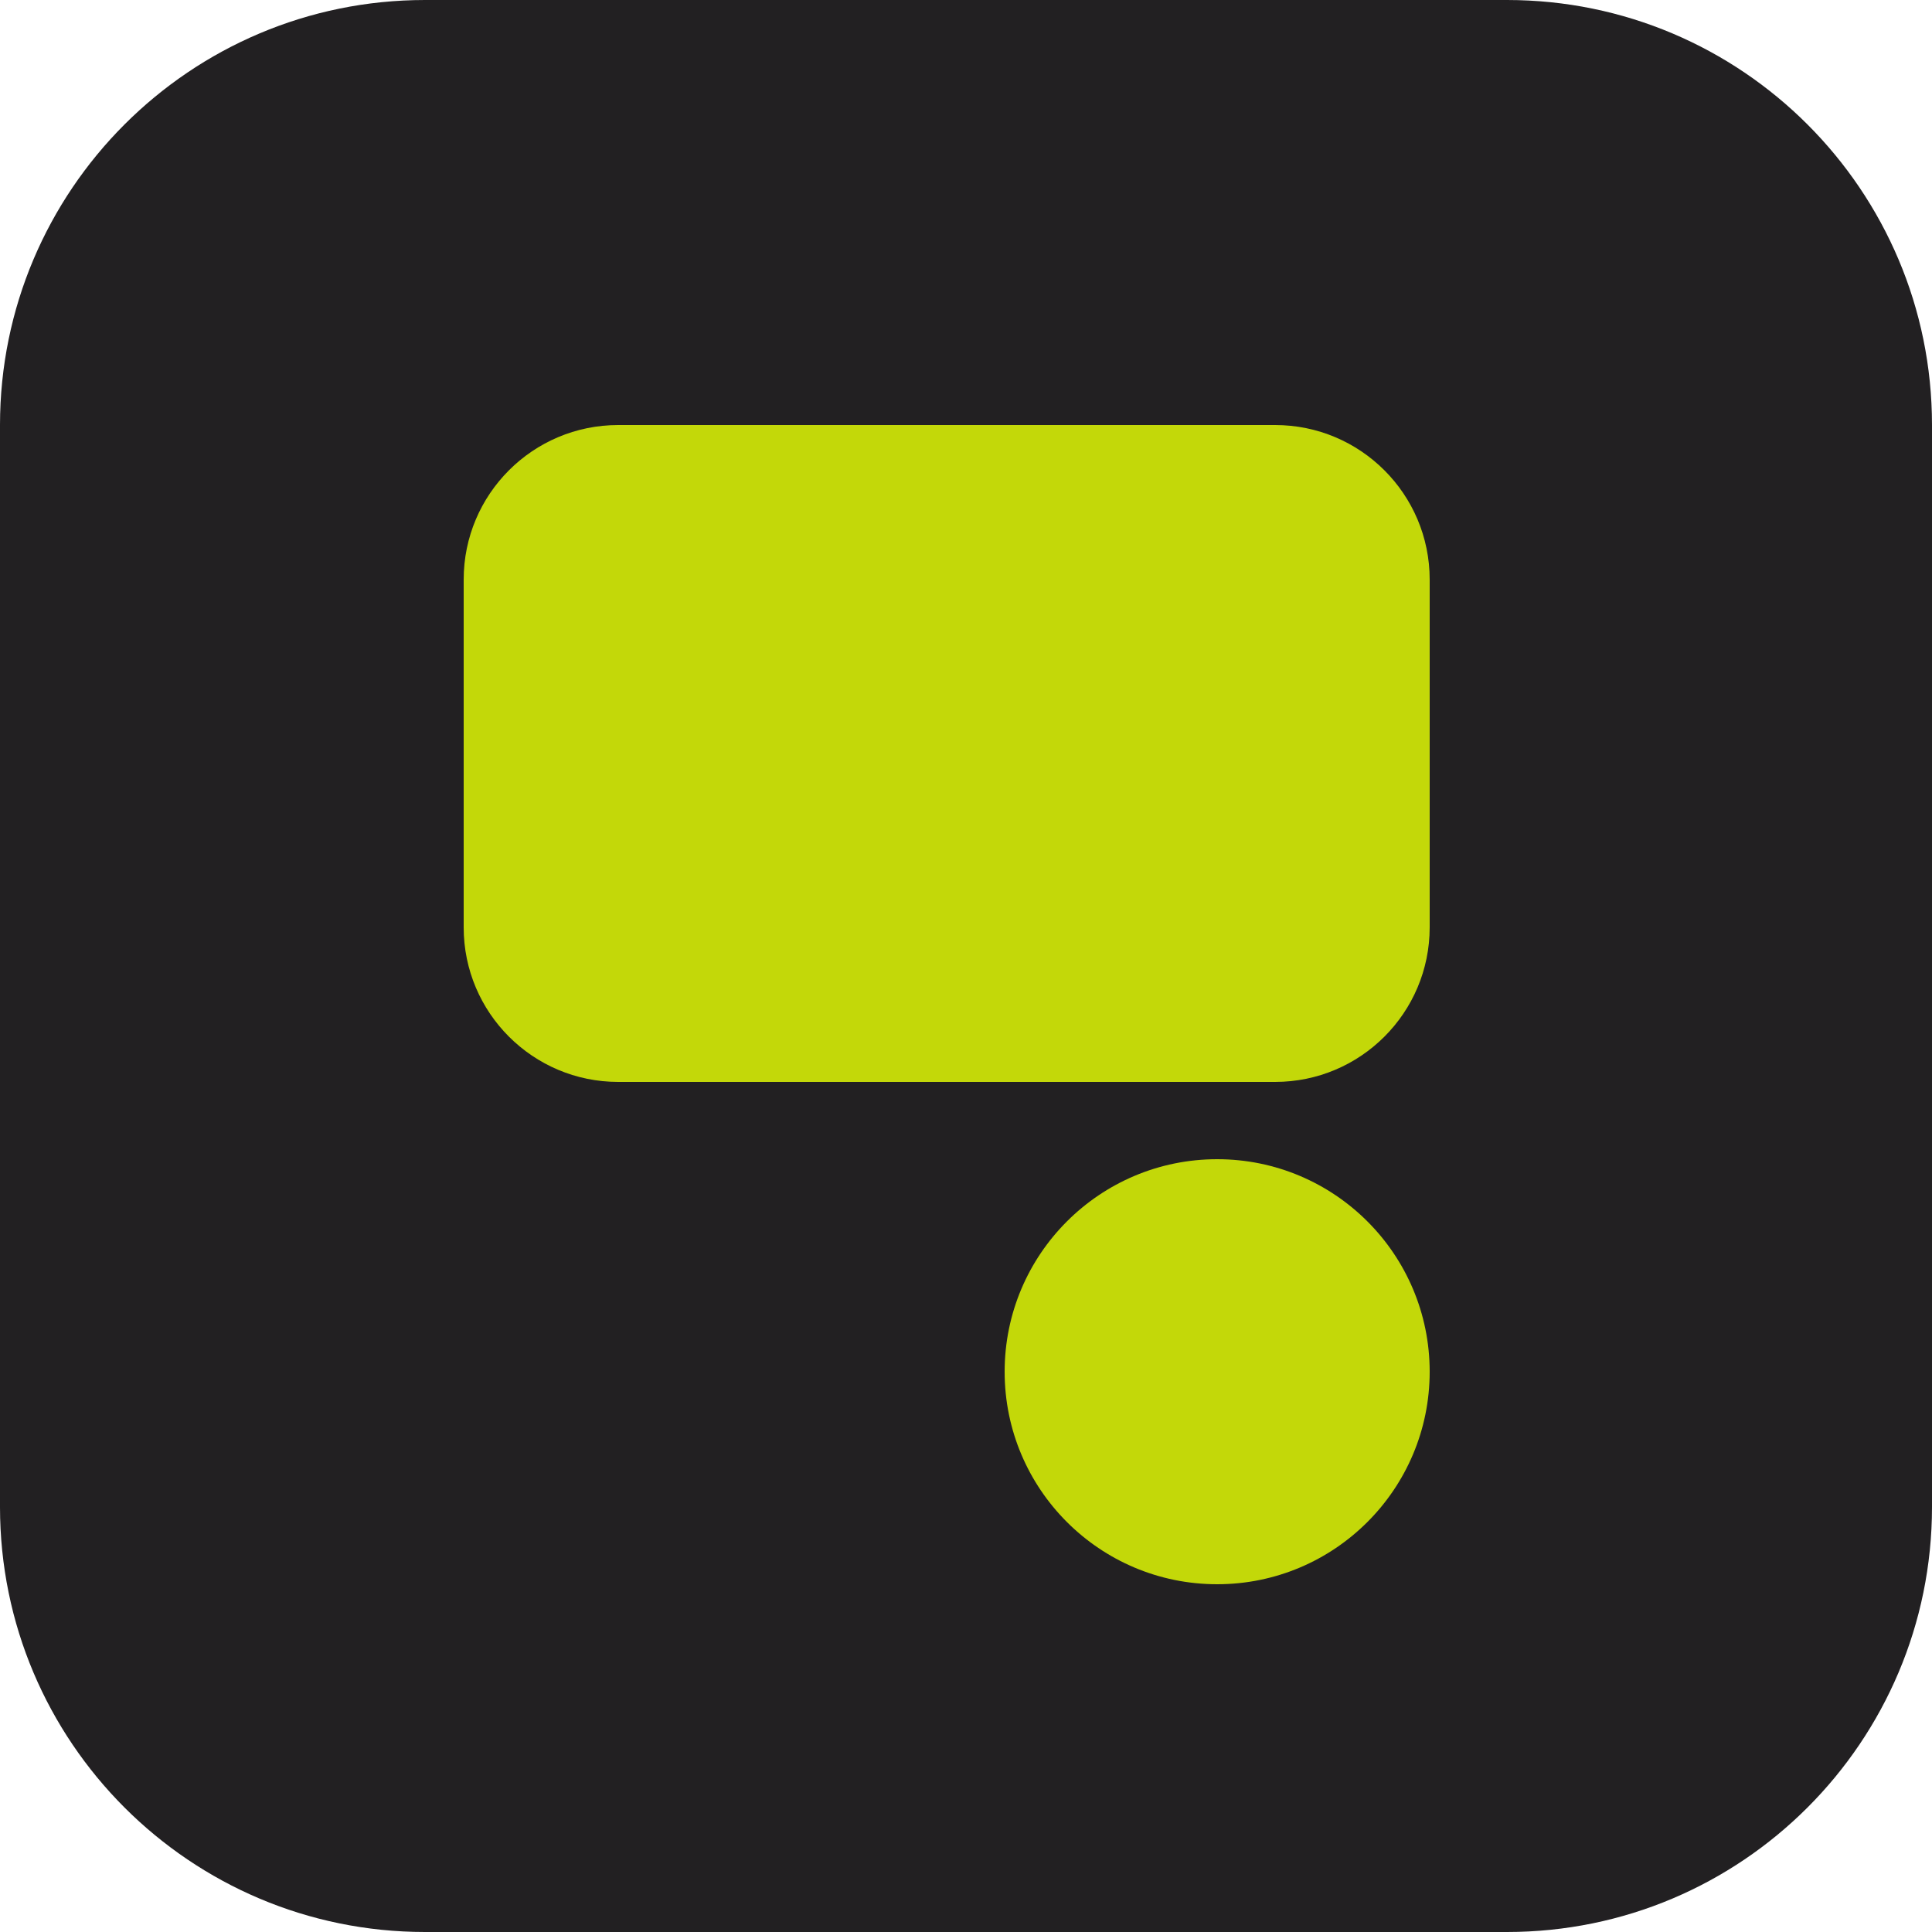
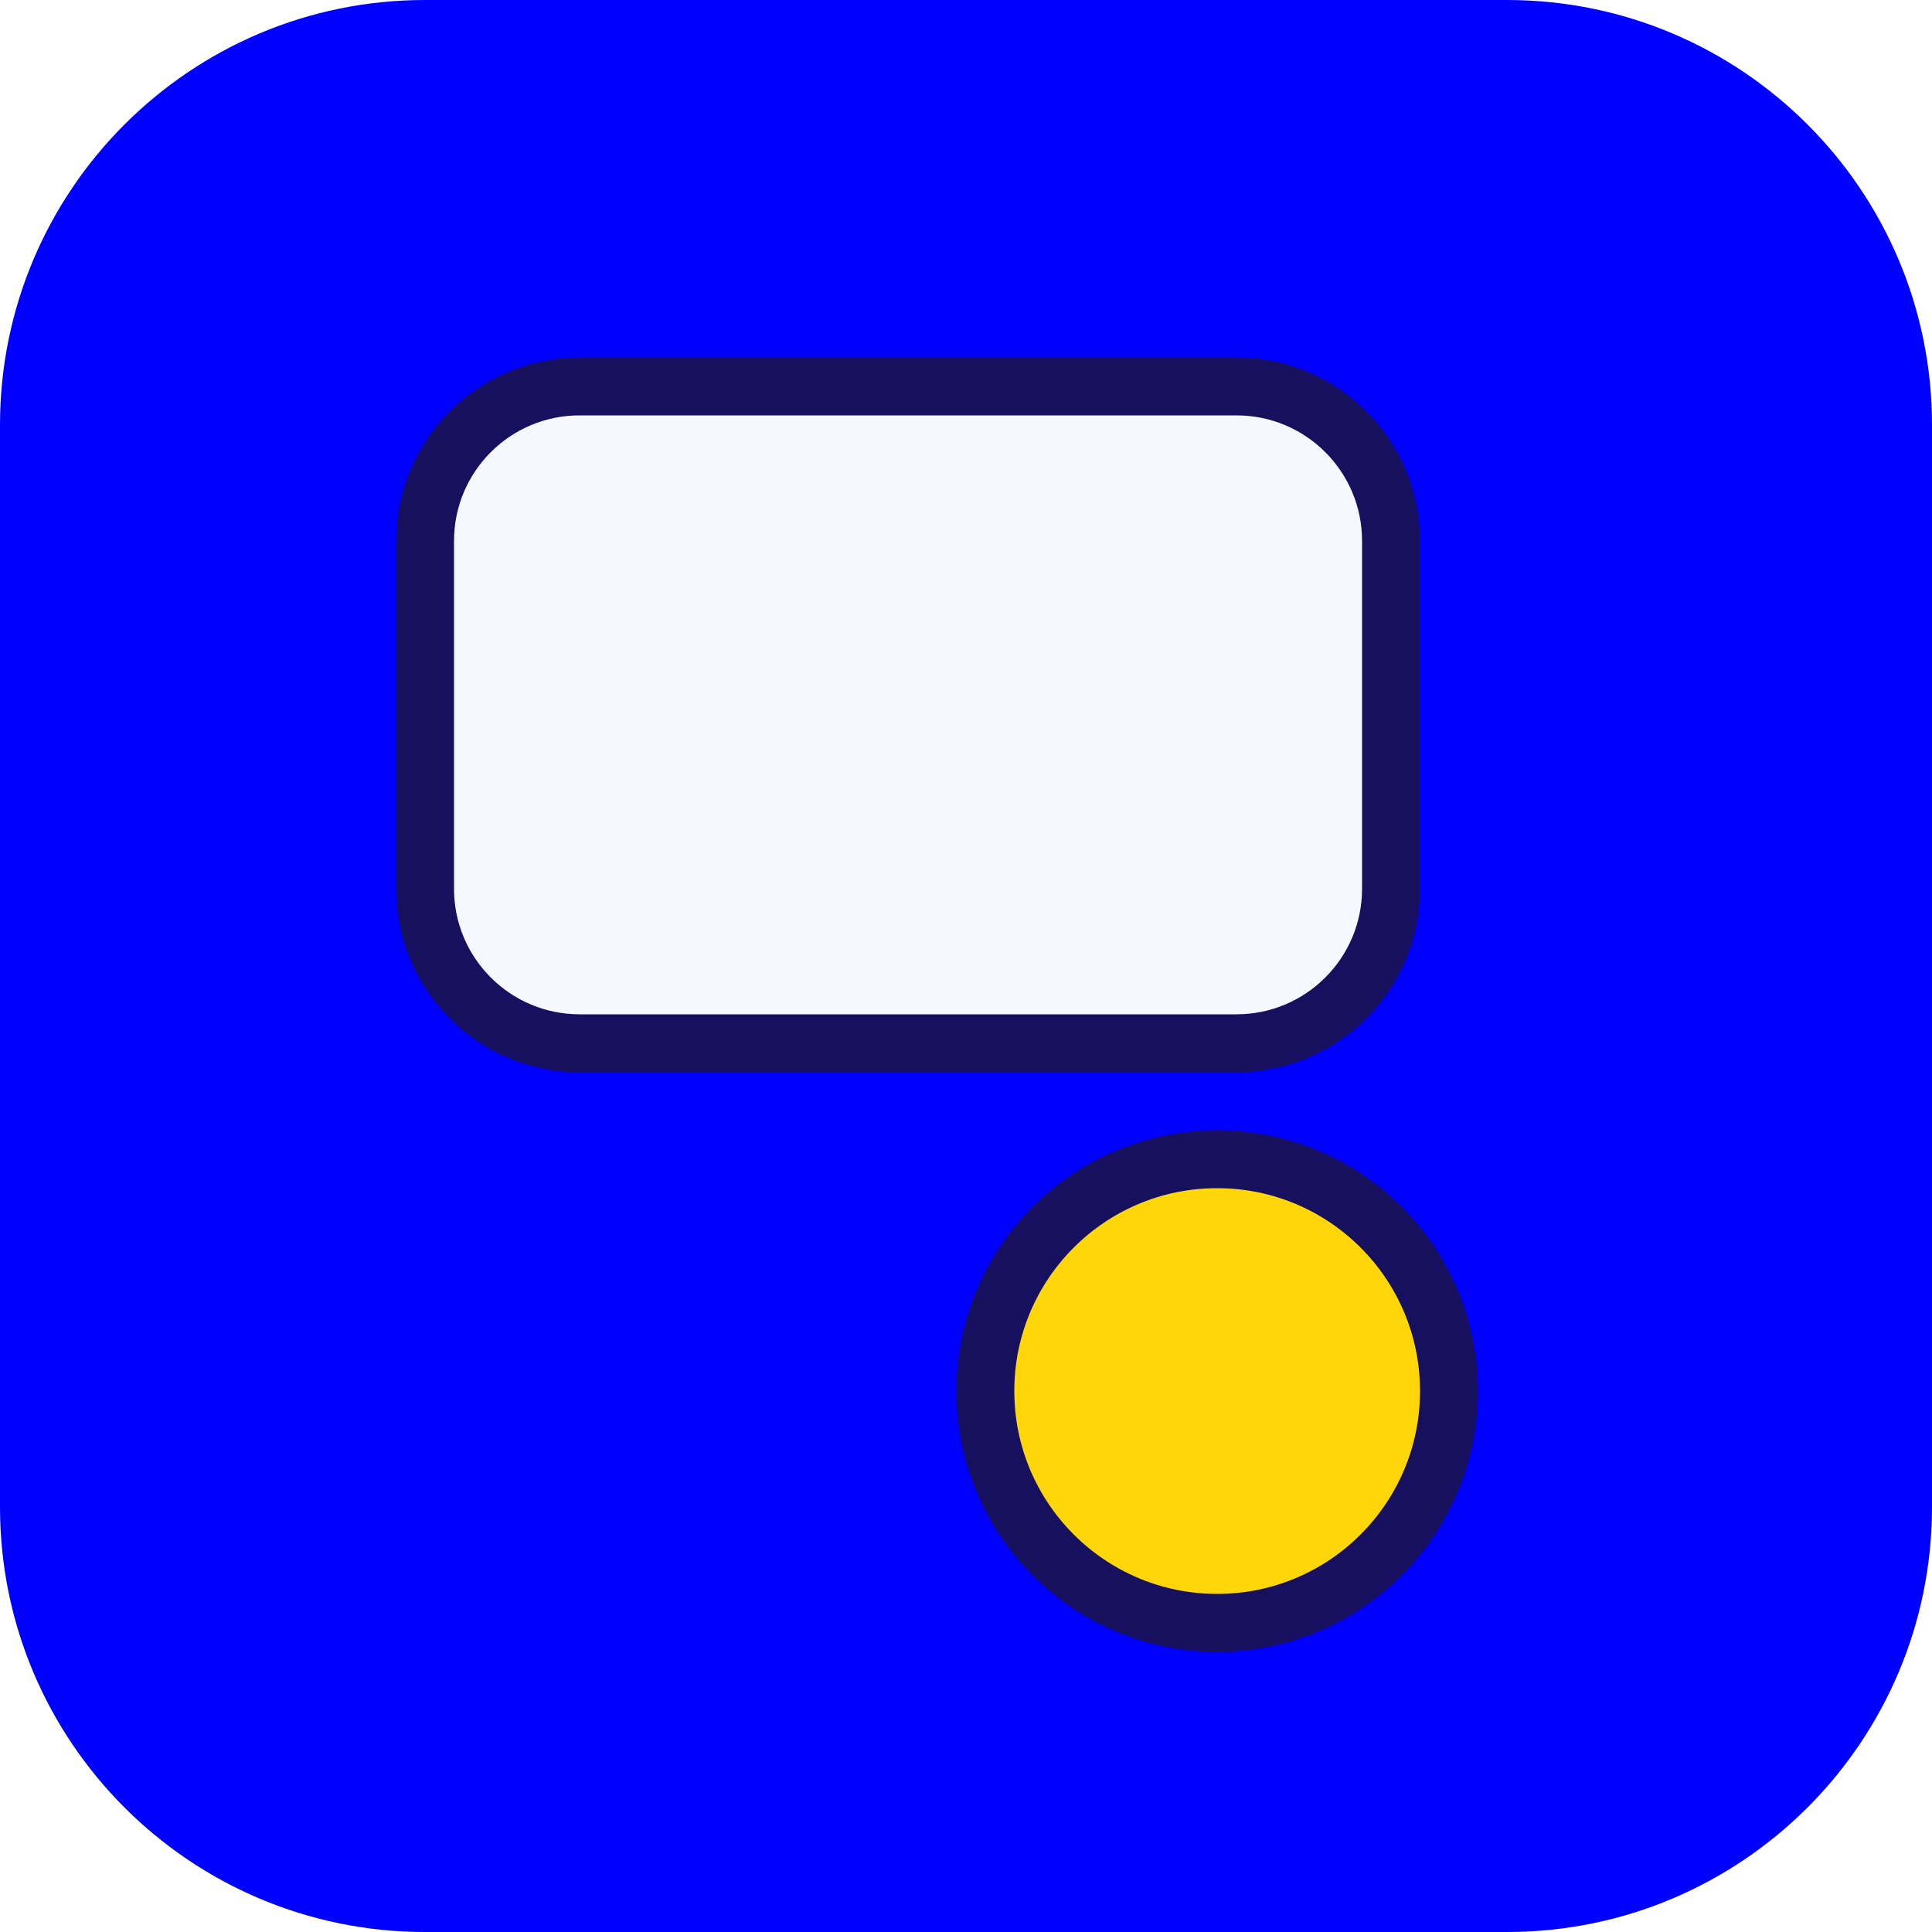
<svg xmlns="http://www.w3.org/2000/svg" viewBox="0 0 100 100" fill="none">
-   <rect width="100" height="100" rx="22" fill="#222022" />
-   <rect x="24" y="22" width="50" height="34" rx="8" fill="#C3D809" />
-   <circle cx="63" cy="71" r="11" fill="#C3D809" />
+   <rect width="100" height="100" rx="22" fill="#0000FF" />
+   <rect x="22" y="20" width="50" height="34" rx="8" fill="#F6F7FF" stroke="#16105F" stroke-width="3" />
+   <circle cx="63" cy="72" r="12" fill="#FFD60A" stroke="#16105F" stroke-width="3" />
</svg>
